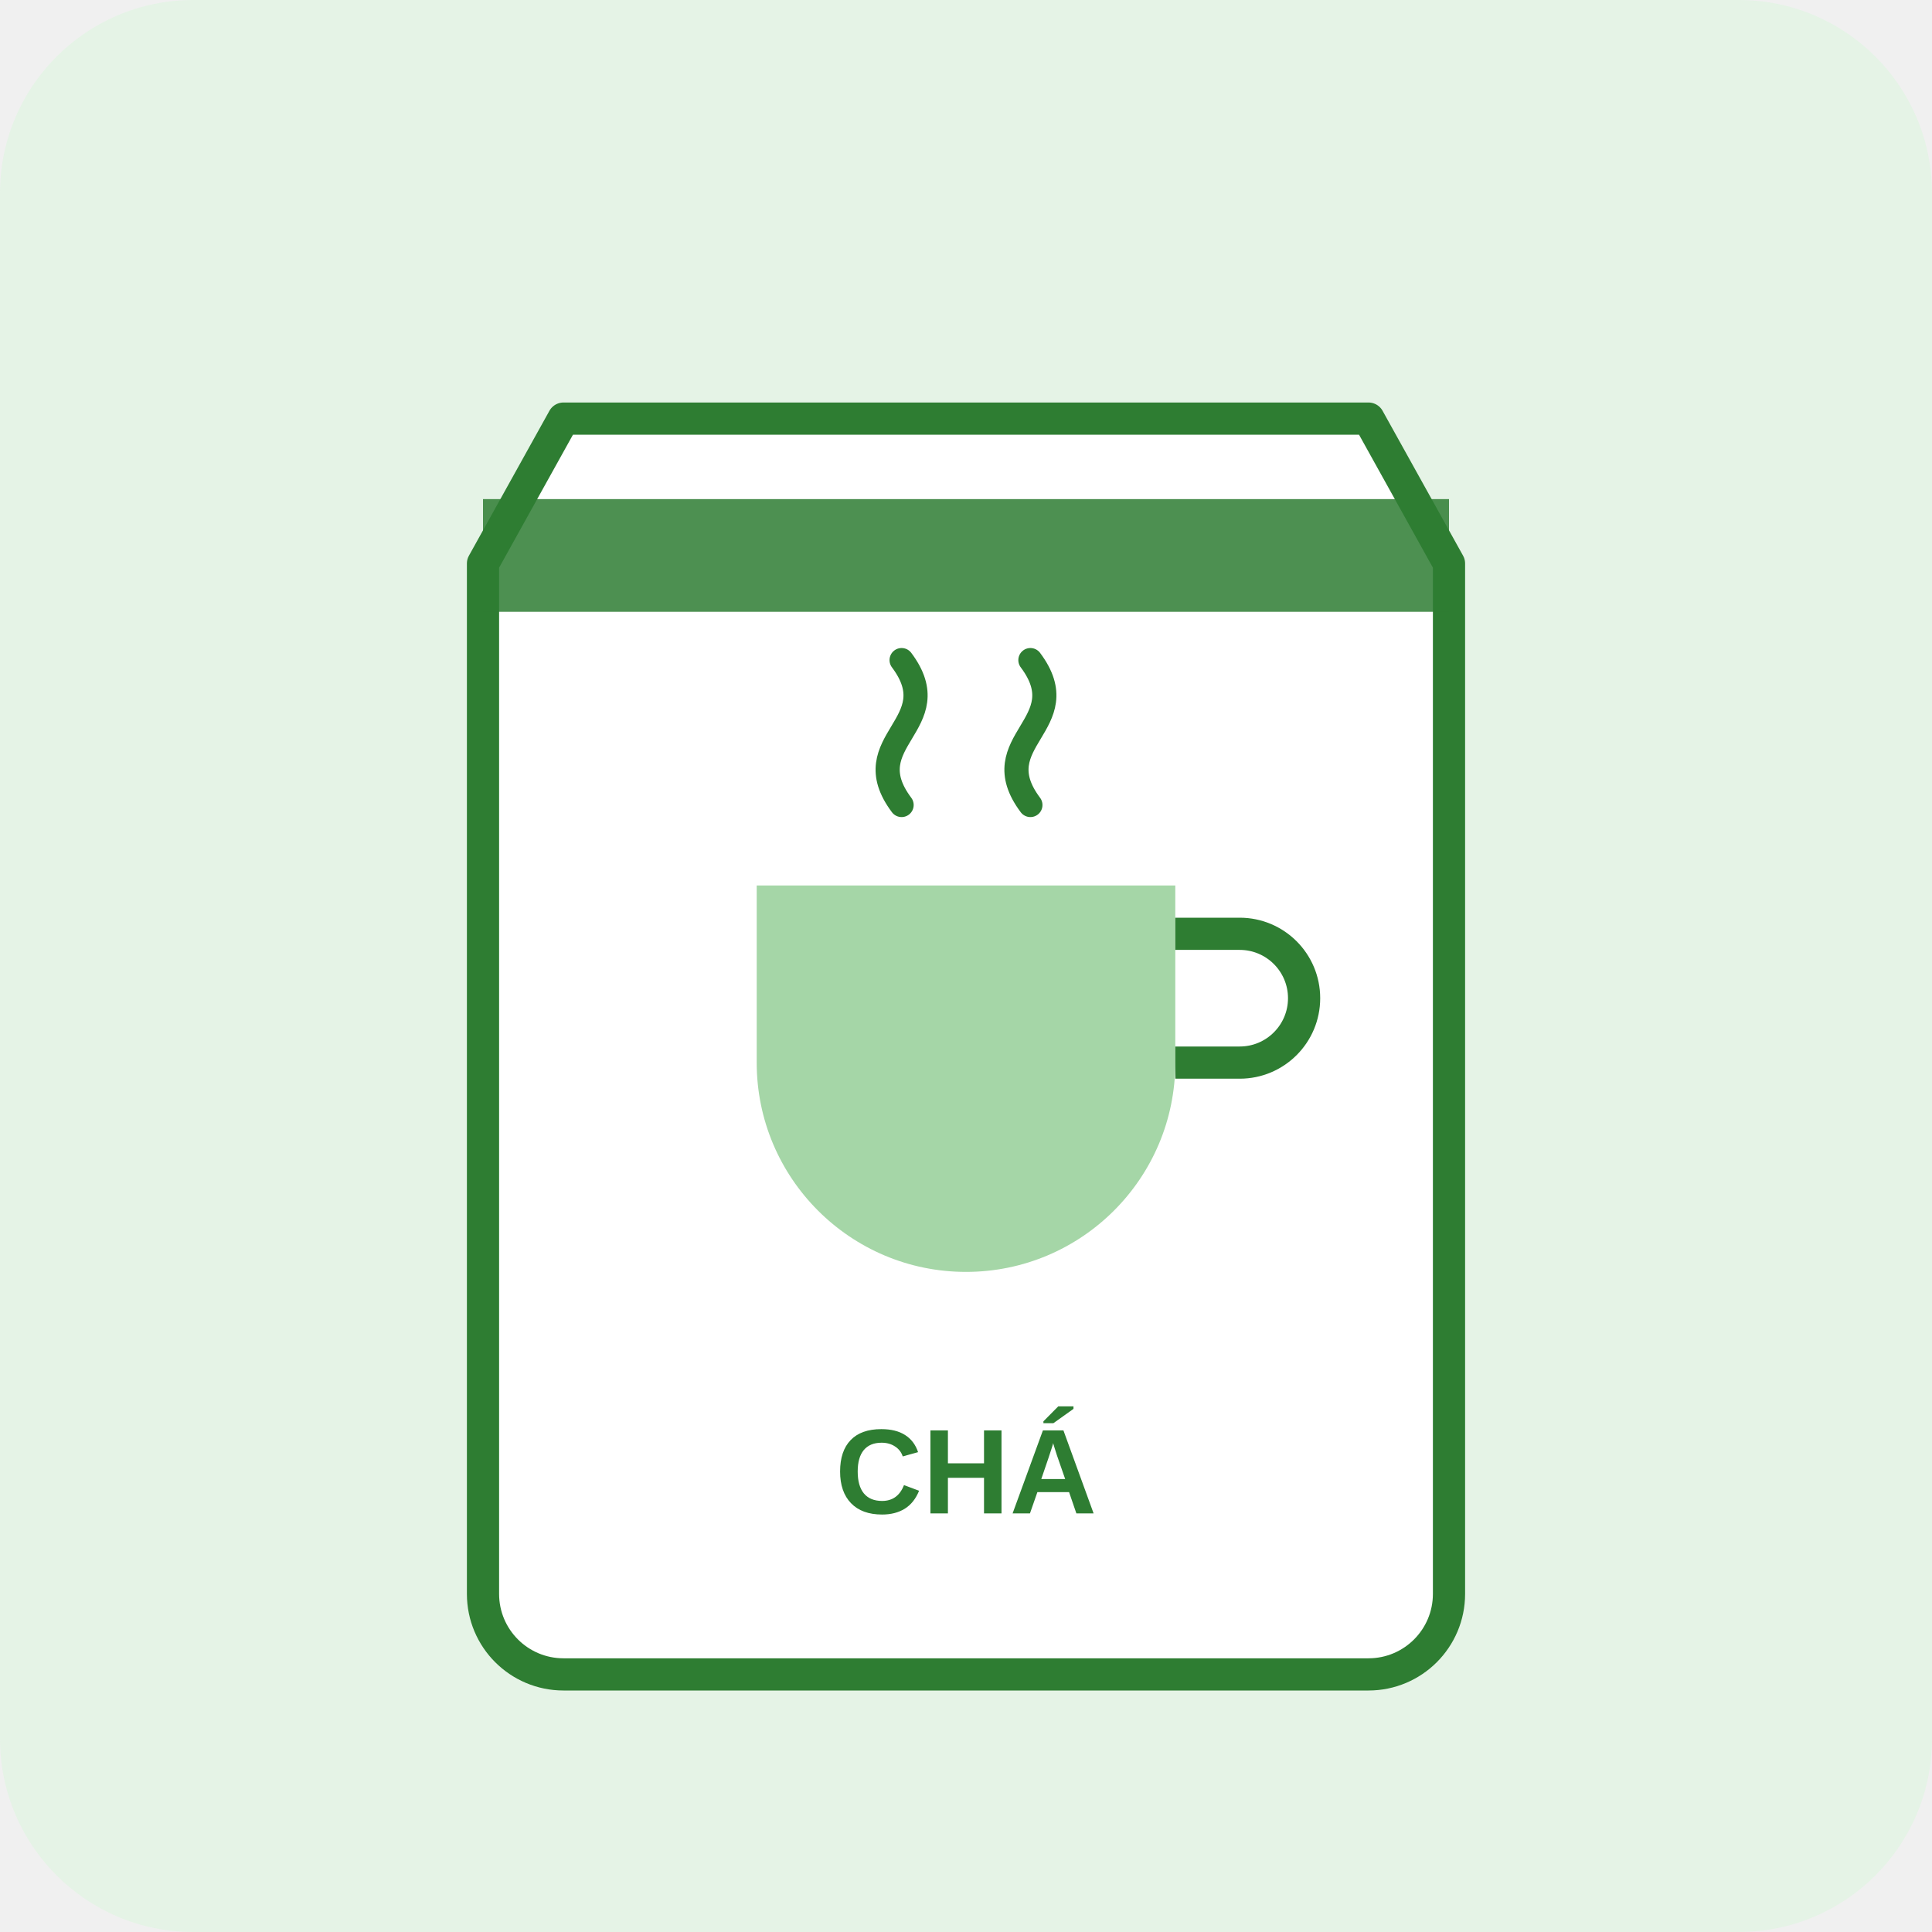
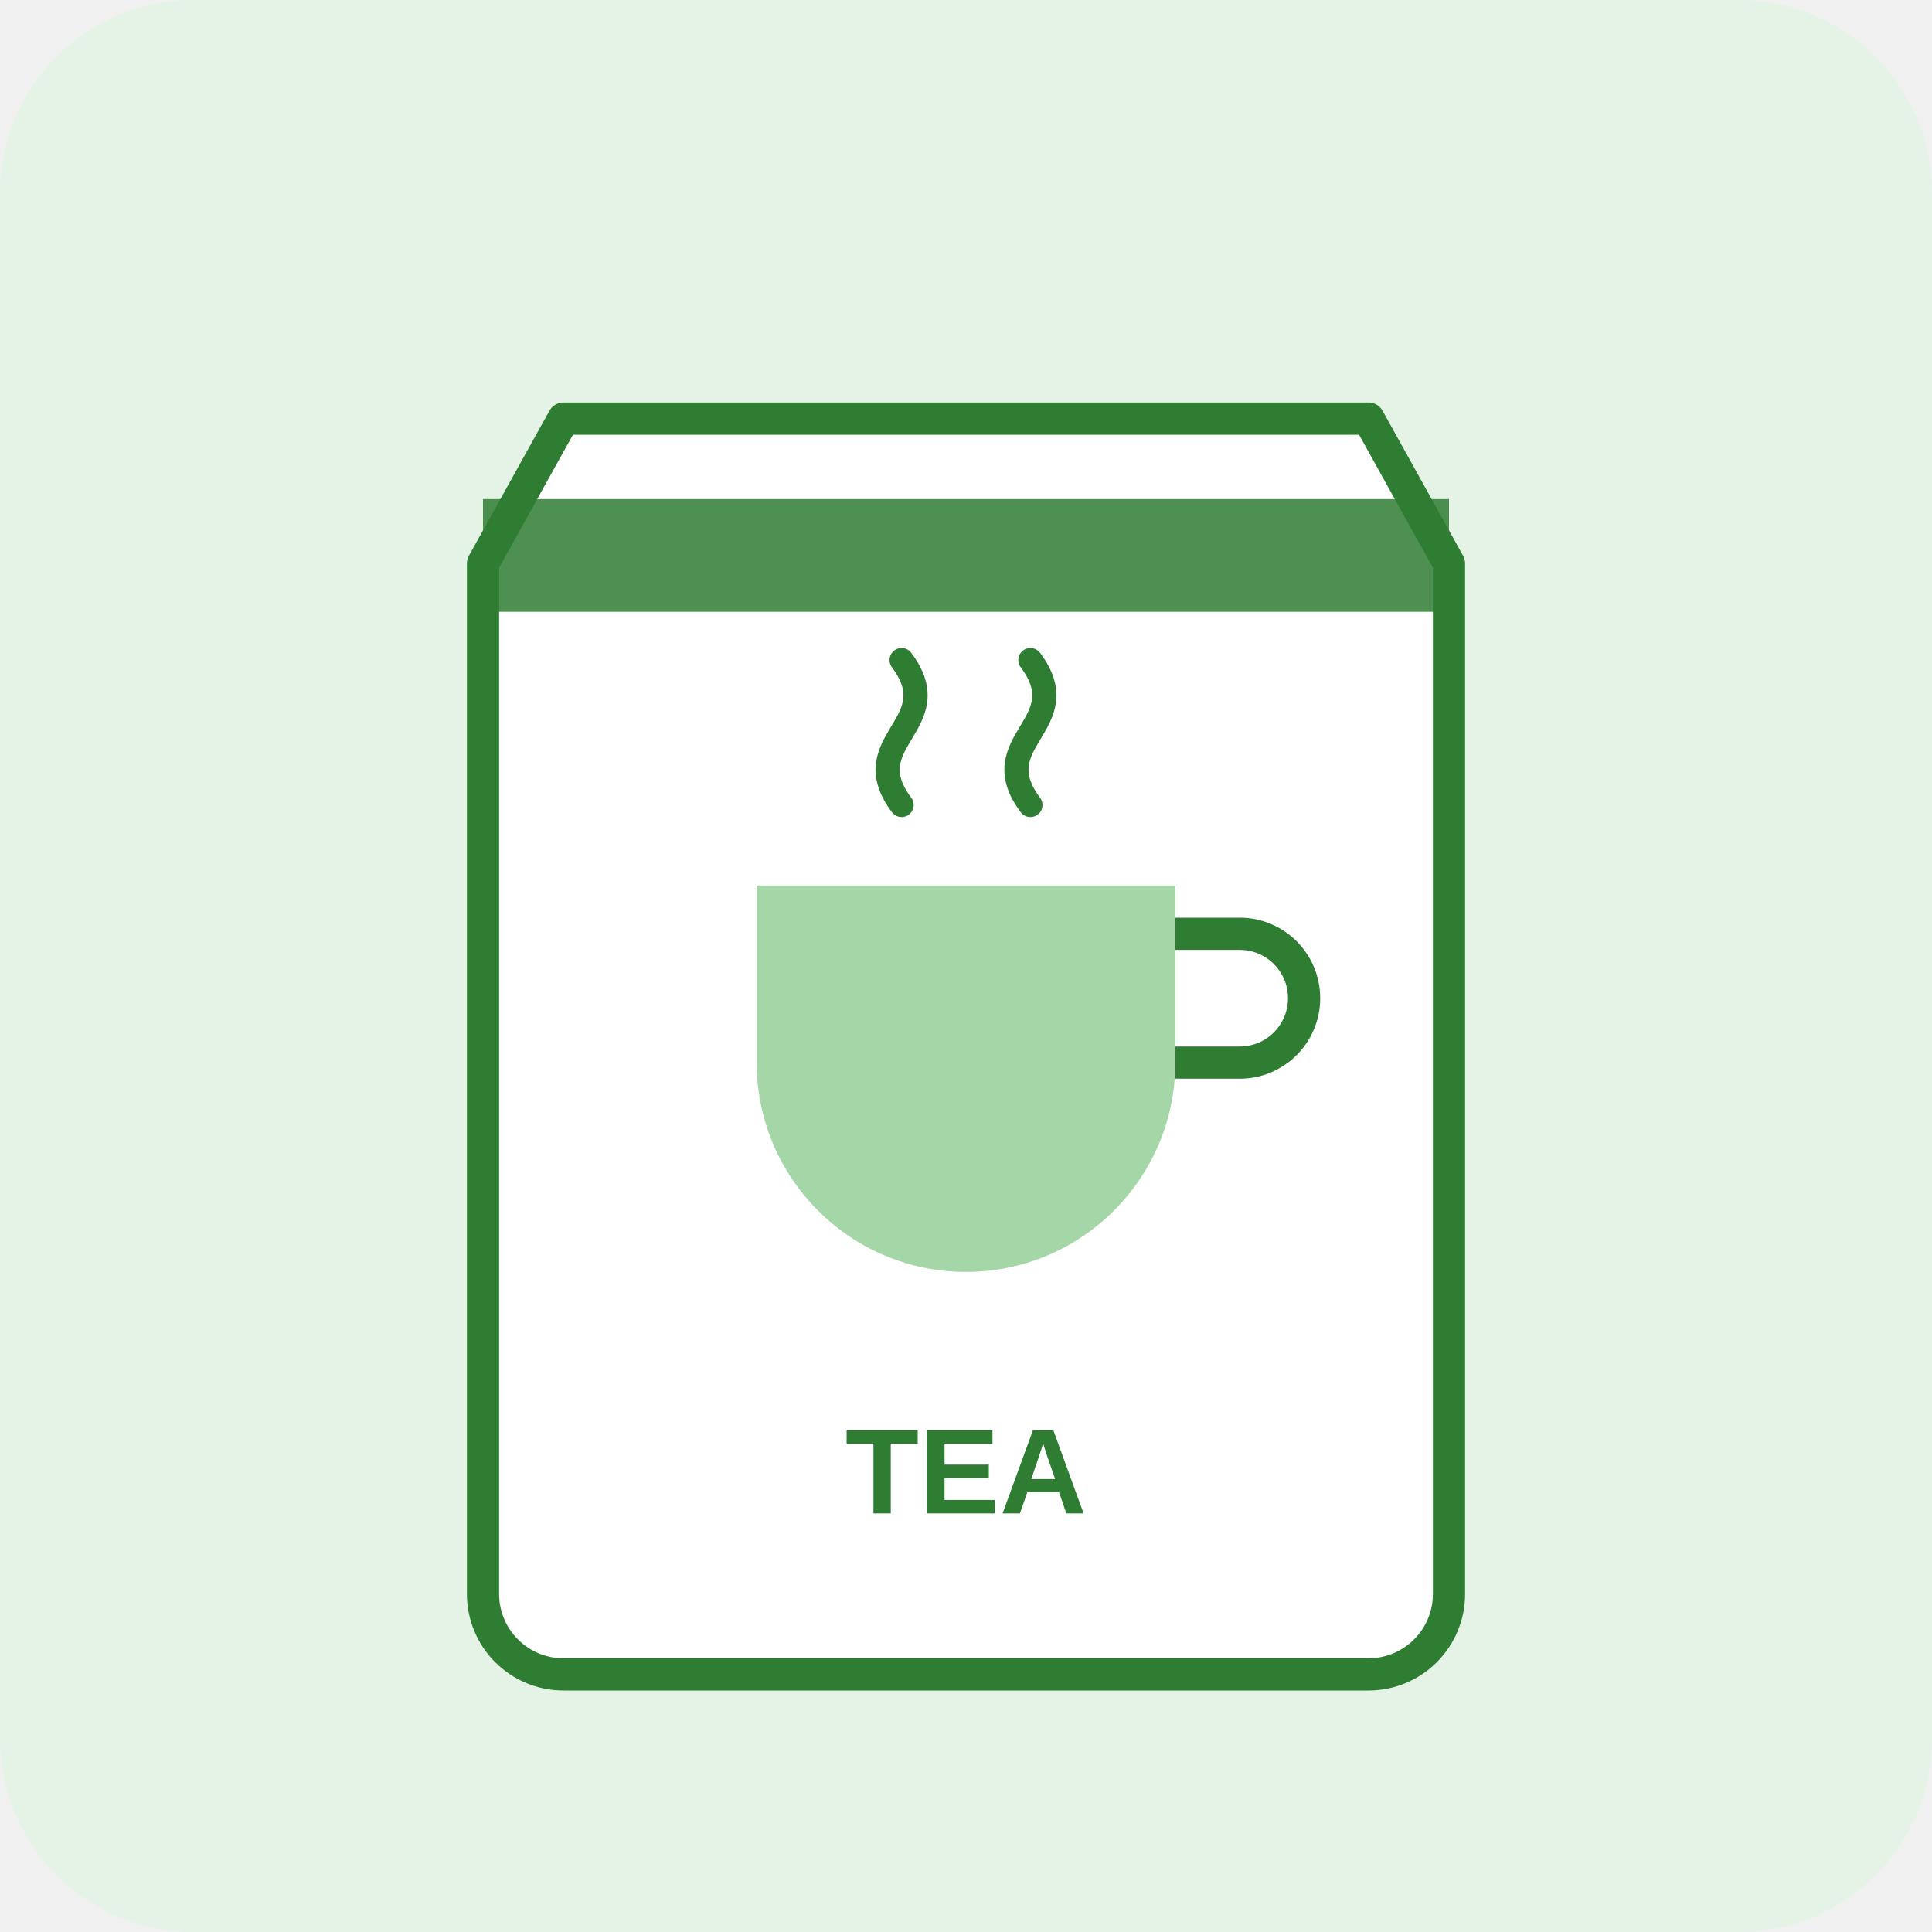
- <svg xmlns="http://www.w3.org/2000/svg" viewBox="0 0 240 240" role="img" aria-label="CHÁ (ilustração)">
+ <svg xmlns="http://www.w3.org/2000/svg" viewBox="0 0 240 240" role="img" aria-label="TEA (illustration)">
  <rect width="240" height="240" rx="24" fill="#E5F3E6" />
  <path d="M70 52h100l10 18v128a10 10 0 0 1-10 10H70a10 10 0 0 1-10-10V70z" fill="#fff" stroke="#2E7D32" stroke-width="4" stroke-linejoin="round" />
  <rect x="60" y="62" width="120" height="14" fill="#2E7D32" opacity=".85" />
  <path d="M94 110h52v22a26 26 0 0 1-52 0z" fill="#A5D6A7" />
  <path d="M146 116h8a8 8 0 0 1 0 16h-8" fill="none" stroke="#2E7D32" stroke-width="4" />
  <path d="M112 100c-6-8 6-10 0-18M128 100c-6-8 6-10 0-18" fill="none" stroke="#2E7D32" stroke-width="3" stroke-linecap="round" />
-   <text x="120" y="188" text-anchor="middle" font-family="Arial, sans-serif" font-size="15" font-weight="700" fill="#2E7D32">CHÁ</text>
+   <text x="120" y="188" text-anchor="middle" font-family="Arial, sans-serif" font-size="15" font-weight="700" fill="#2E7D32">TEA</text>
</svg>
